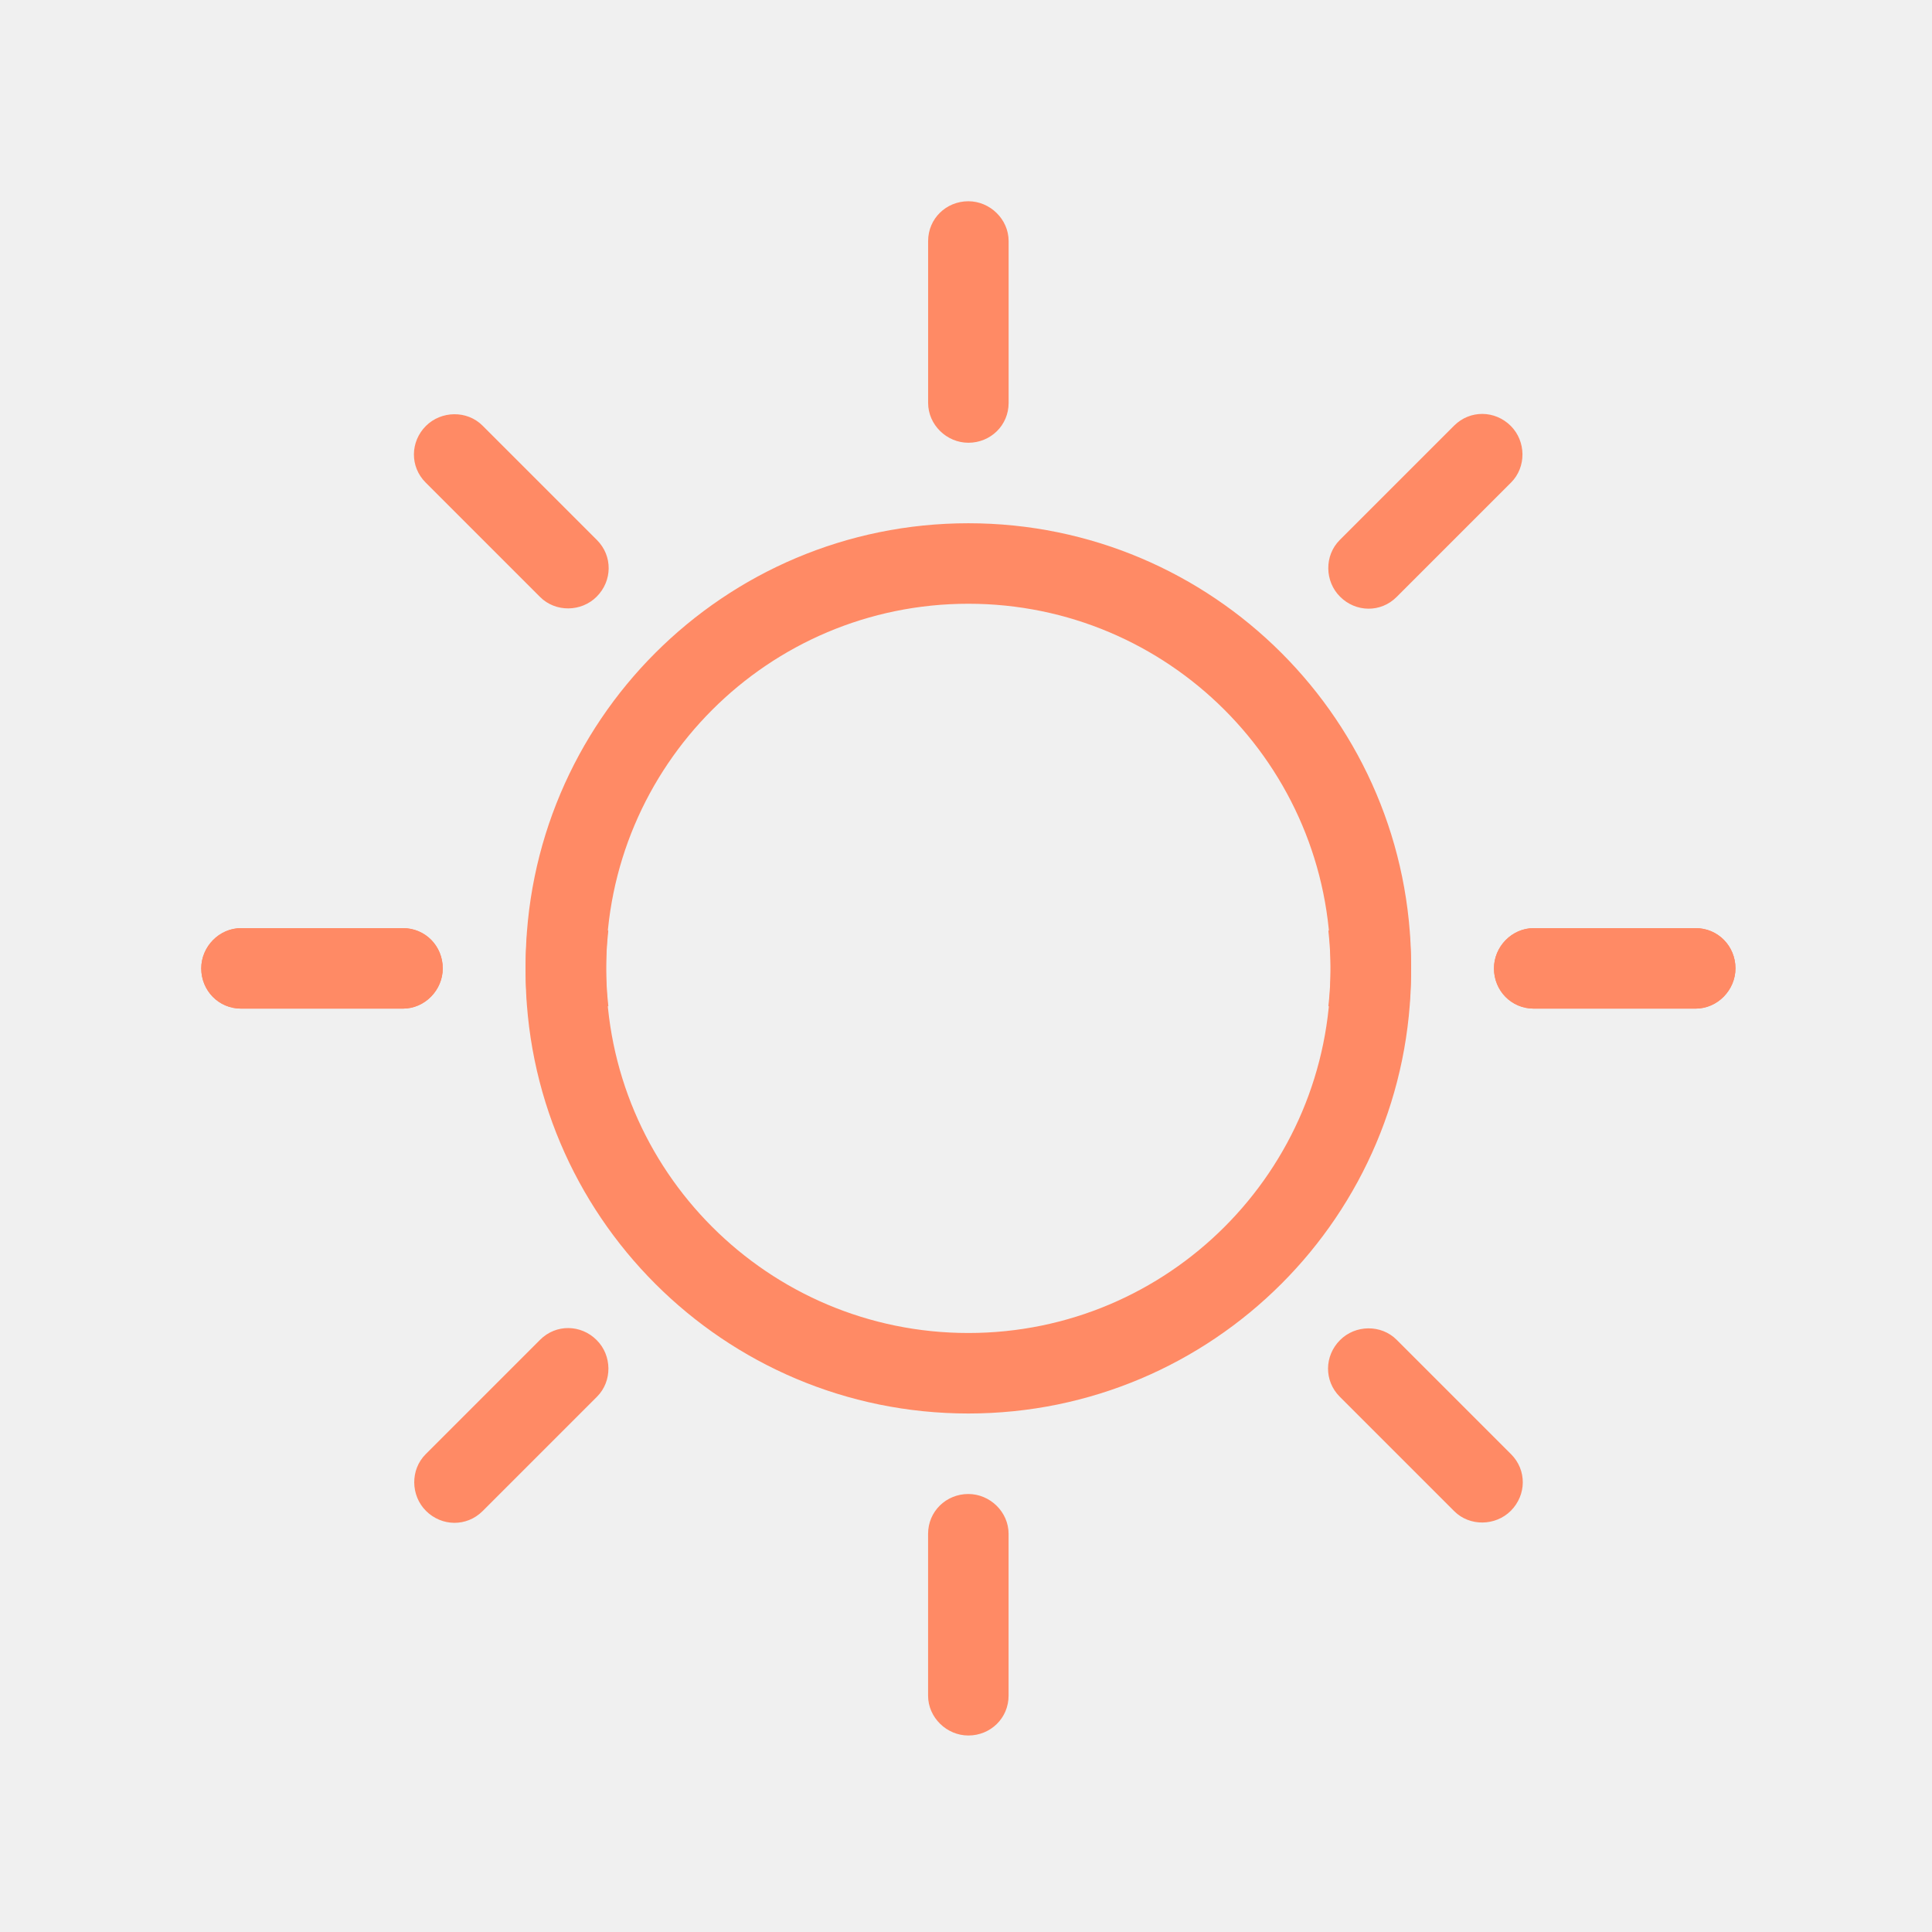
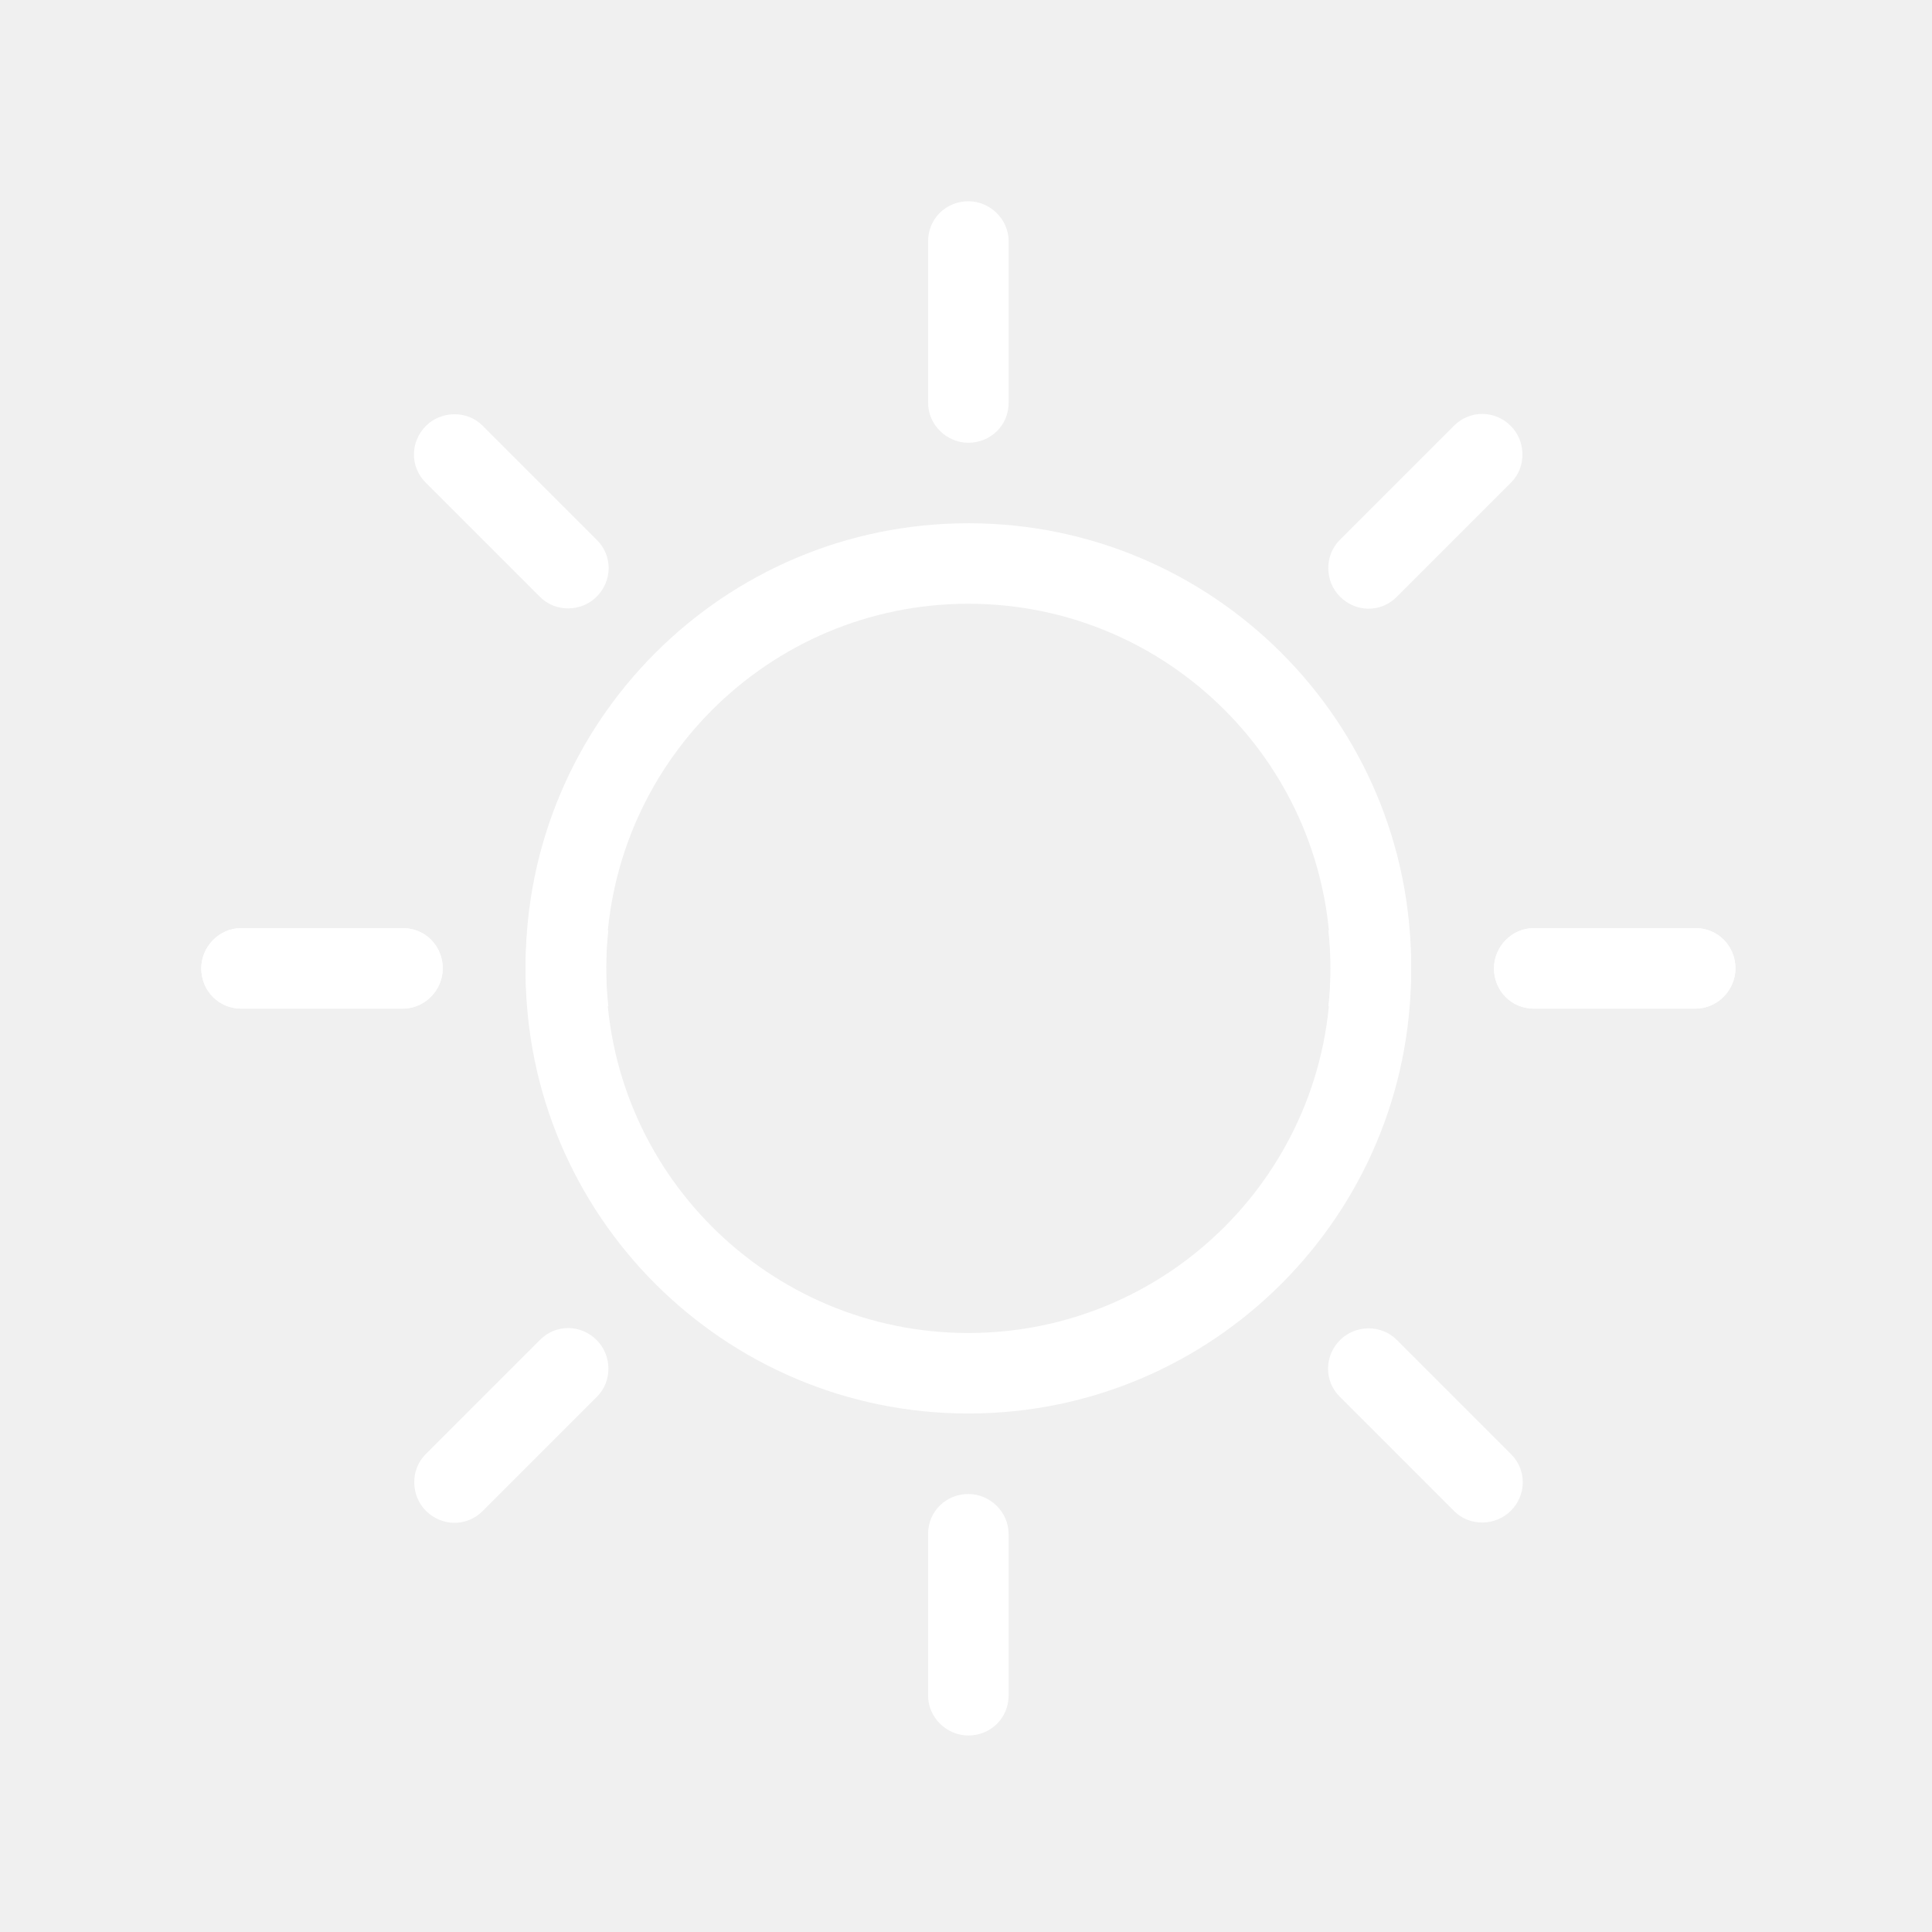
<svg xmlns="http://www.w3.org/2000/svg" version="1.1" id="Layer_1" x="0px" y="0px" width="48px" height="48px" viewBox="0 0 48 48" enable-background="new 0 0 48 48" xml:space="preserve">
  <defs id="defs7" />
-   <path d="m 35.014,25 c 0.029,-0.328 0.045,-0.663 0.045,-1 0,-6.075 -4.926,-11 -11,-11 -6.075,0 -11,4.925 -11,11 0,0.337 0.015,0.672 0.044,1 h 2.011 c -0.036,-0.328 -0.055,-0.662 -0.055,-1 0,-4.971 4.029,-9 9,-9 4.969,0 9,4.029 9,9 0,0.338 -0.02,0.672 -0.055,1 z M 24.059,5 c -0.553,0 -1,0.432 -1,0.99 v 4.02 c 0,0.546 0.463,0.99 1,0.99 0.551,0 1,-0.431 1,-0.99 V 5.99 c 0,-0.546 -0.465,-0.99 -1,-0.99 z m 13.476,5.582 C 37.144,10.191 36.523,10.18 36.127,10.575 l -2.842,2.842 c -0.387,0.387 -0.373,1.029 0.008,1.407 0.389,0.391 1.012,0.403 1.406,0.007 l 2.842,-2.842 c 0.387,-0.386 0.373,-1.028 -0.006,-1.407 z m 5.582,13.477 c 0,-0.553 -0.434,-1 -0.992,-1 h -4.018 c -0.549,0 -0.99,0.463 -0.99,1 0,0.552 0.43,1 0.99,1 h 4.018 c 0.547,0 0.992,-0.464 0.992,-1 z M 5,24.059 c 0,0.552 0.432,1 0.991,1 h 4.018 c 0.548,0 0.991,-0.464 0.991,-1 0,-0.553 -0.432,-1 -0.991,-1 H 5.991 c -0.548,0 -0.991,0.462 -0.991,1 z m 5.582,-13.477 c -0.391,0.391 -0.402,1.012 -0.007,1.407 l 2.842,2.842 c 0.387,0.387 1.028,0.374 1.407,-0.007 0.391,-0.391 0.402,-1.012 0.007,-1.407 l -2.842,-2.842 c -0.386,-0.387 -1.028,-0.371 -1.407,0.007 z" id="path2" style="fill:#ff8a65;fill-rule:evenodd;fill-opacity:1" />
-   <path d="m 13.103,23.118 c -0.029,0.328 -0.045,0.663 -0.045,1 0,6.075 4.926,11 11,11 6.075,0 11,-4.925 11,-11 0,-0.337 -0.015,-0.672 -0.044,-1 h -2.011 c 0.036,0.328 0.055,0.662 0.055,1 0,4.971 -4.029,9 -9,9 -4.969,0 -9,-4.029 -9,-9 0,-0.338 0.02,-0.672 0.055,-1 z m 10.955,20 c 0.553,0 1,-0.432 1,-0.99 v -4.02 c 0,-0.546 -0.463,-0.99 -1,-0.99 -0.551,0 -1,0.431 -1,0.99 v 4.02 c 0,0.546 0.465,0.99 1,0.99 z M 10.582,37.536 c 0.391,0.391 1.012,0.402 1.408,0.007 l 2.842,-2.842 c 0.387,-0.387 0.373,-1.029 -0.008,-1.407 -0.389,-0.391 -1.012,-0.403 -1.406,-0.007 l -2.842,2.842 c -0.387,0.386 -0.373,1.028 0.006,1.407 z M 5,24.059 c 0,0.553 0.434,1 0.992,1 h 4.018 c 0.549,0 0.99,-0.463 0.99,-1 0,-0.552 -0.43,-1 -0.99,-1 H 5.992 c -0.547,0 -0.992,0.464 -0.992,1 z m 38.117,0 c 0,-0.552 -0.432,-1 -0.991,-1 h -4.018 c -0.548,0 -0.991,0.464 -0.991,1 0,0.553 0.432,1 0.991,1 h 4.018 c 0.548,0 0.991,-0.462 0.991,-1 z m -5.582,13.477 c 0.391,-0.391 0.402,-1.012 0.007,-1.407 L 34.7,33.287 c -0.387,-0.387 -1.028,-0.374 -1.407,0.007 -0.391,0.391 -0.402,1.012 -0.007,1.407 l 2.842,2.842 c 0.386,0.387 1.028,0.371 1.407,-0.007 z" id="path2-3" style="fill:#ff8a65;fill-rule:evenodd;fill-opacity:1" />
+   <path d="m 35.014,25 c 0.029,-0.328 0.045,-0.663 0.045,-1 0,-6.075 -4.926,-11 -11,-11 -6.075,0 -11,4.925 -11,11 0,0.337 0.015,0.672 0.044,1 h 2.011 c -0.036,-0.328 -0.055,-0.662 -0.055,-1 0,-4.971 4.029,-9 9,-9 4.969,0 9,4.029 9,9 0,0.338 -0.02,0.672 -0.055,1 z M 24.059,5 c -0.553,0 -1,0.432 -1,0.99 v 4.02 c 0,0.546 0.463,0.99 1,0.99 0.551,0 1,-0.431 1,-0.99 V 5.99 c 0,-0.546 -0.465,-0.99 -1,-0.99 z m 13.476,5.582 C 37.144,10.191 36.523,10.18 36.127,10.575 l -2.842,2.842 c -0.387,0.387 -0.373,1.029 0.008,1.407 0.389,0.391 1.012,0.403 1.406,0.007 l 2.842,-2.842 c 0.387,-0.386 0.373,-1.028 -0.006,-1.407 z m 5.582,13.477 c 0,-0.553 -0.434,-1 -0.992,-1 h -4.018 c -0.549,0 -0.99,0.463 -0.99,1 0,0.552 0.43,1 0.99,1 h 4.018 c 0.547,0 0.992,-0.464 0.992,-1 z M 5,24.059 c 0,0.552 0.432,1 0.991,1 h 4.018 c 0.548,0 0.991,-0.464 0.991,-1 0,-0.553 -0.432,-1 -0.991,-1 H 5.991 c -0.548,0 -0.991,0.462 -0.991,1 z m 5.582,-13.477 c -0.391,0.391 -0.402,1.012 -0.007,1.407 l 2.842,2.842 c 0.387,0.387 1.028,0.374 1.407,-0.007 0.391,-0.391 0.402,-1.012 0.007,-1.407 l -2.842,-2.842 c -0.386,-0.387 -1.028,-0.371 -1.407,0.007 z" id="path2" style="fill:#ffffff;fill-rule:evenodd;fill-opacity:1" />
+   <path d="m 13.103,23.118 c -0.029,0.328 -0.045,0.663 -0.045,1 0,6.075 4.926,11 11,11 6.075,0 11,-4.925 11,-11 0,-0.337 -0.015,-0.672 -0.044,-1 h -2.011 c 0.036,0.328 0.055,0.662 0.055,1 0,4.971 -4.029,9 -9,9 -4.969,0 -9,-4.029 -9,-9 0,-0.338 0.02,-0.672 0.055,-1 z m 10.955,20 c 0.553,0 1,-0.432 1,-0.99 v -4.02 c 0,-0.546 -0.463,-0.99 -1,-0.99 -0.551,0 -1,0.431 -1,0.99 v 4.02 c 0,0.546 0.465,0.99 1,0.99 z M 10.582,37.536 c 0.391,0.391 1.012,0.402 1.408,0.007 l 2.842,-2.842 c 0.387,-0.387 0.373,-1.029 -0.008,-1.407 -0.389,-0.391 -1.012,-0.403 -1.406,-0.007 l -2.842,2.842 c -0.387,0.386 -0.373,1.028 0.006,1.407 z M 5,24.059 c 0,0.553 0.434,1 0.992,1 h 4.018 c 0.549,0 0.99,-0.463 0.99,-1 0,-0.552 -0.43,-1 -0.99,-1 H 5.992 c -0.547,0 -0.992,0.464 -0.992,1 z m 38.117,0 c 0,-0.552 -0.432,-1 -0.991,-1 h -4.018 c -0.548,0 -0.991,0.464 -0.991,1 0,0.553 0.432,1 0.991,1 h 4.018 c 0.548,0 0.991,-0.462 0.991,-1 z m -5.582,13.477 c 0.391,-0.391 0.402,-1.012 0.007,-1.407 L 34.7,33.287 c -0.387,-0.387 -1.028,-0.374 -1.407,0.007 -0.391,0.391 -0.402,1.012 -0.007,1.407 l 2.842,2.842 c 0.386,0.387 1.028,0.371 1.407,-0.007 z" id="path2-3" style="fill:#ffffff;fill-rule:evenodd;fill-opacity:1" />
</svg>
